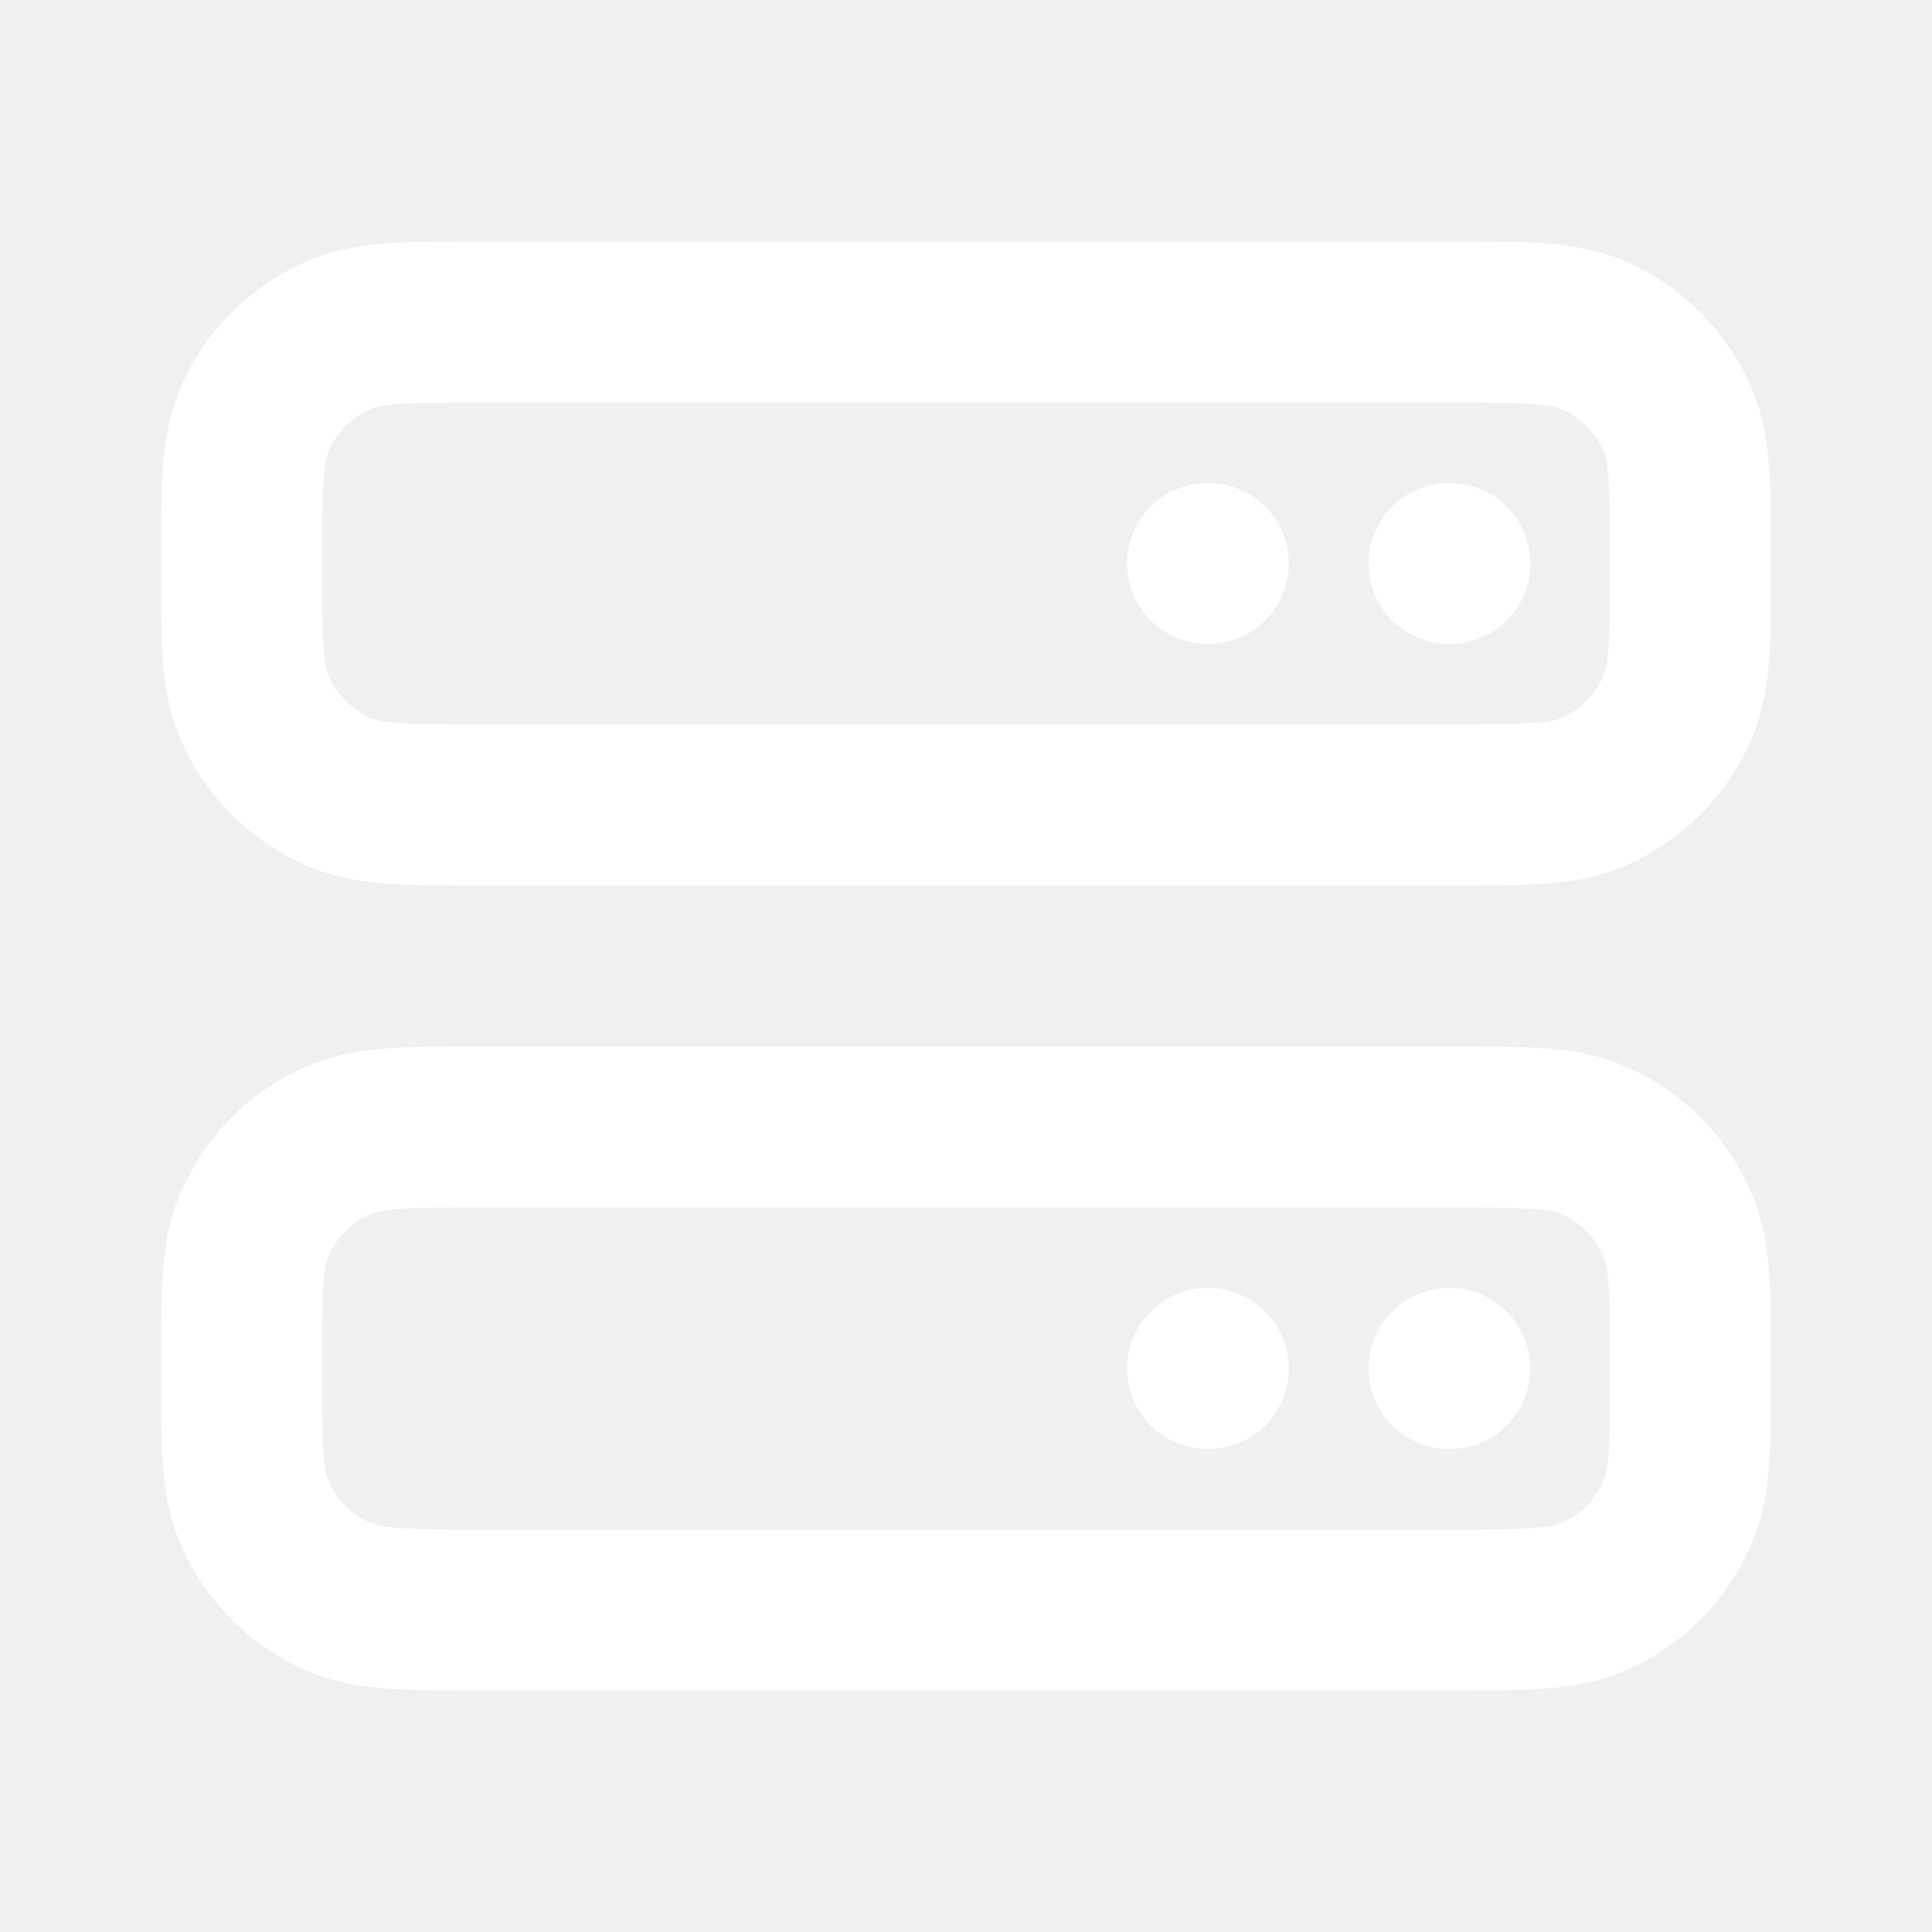
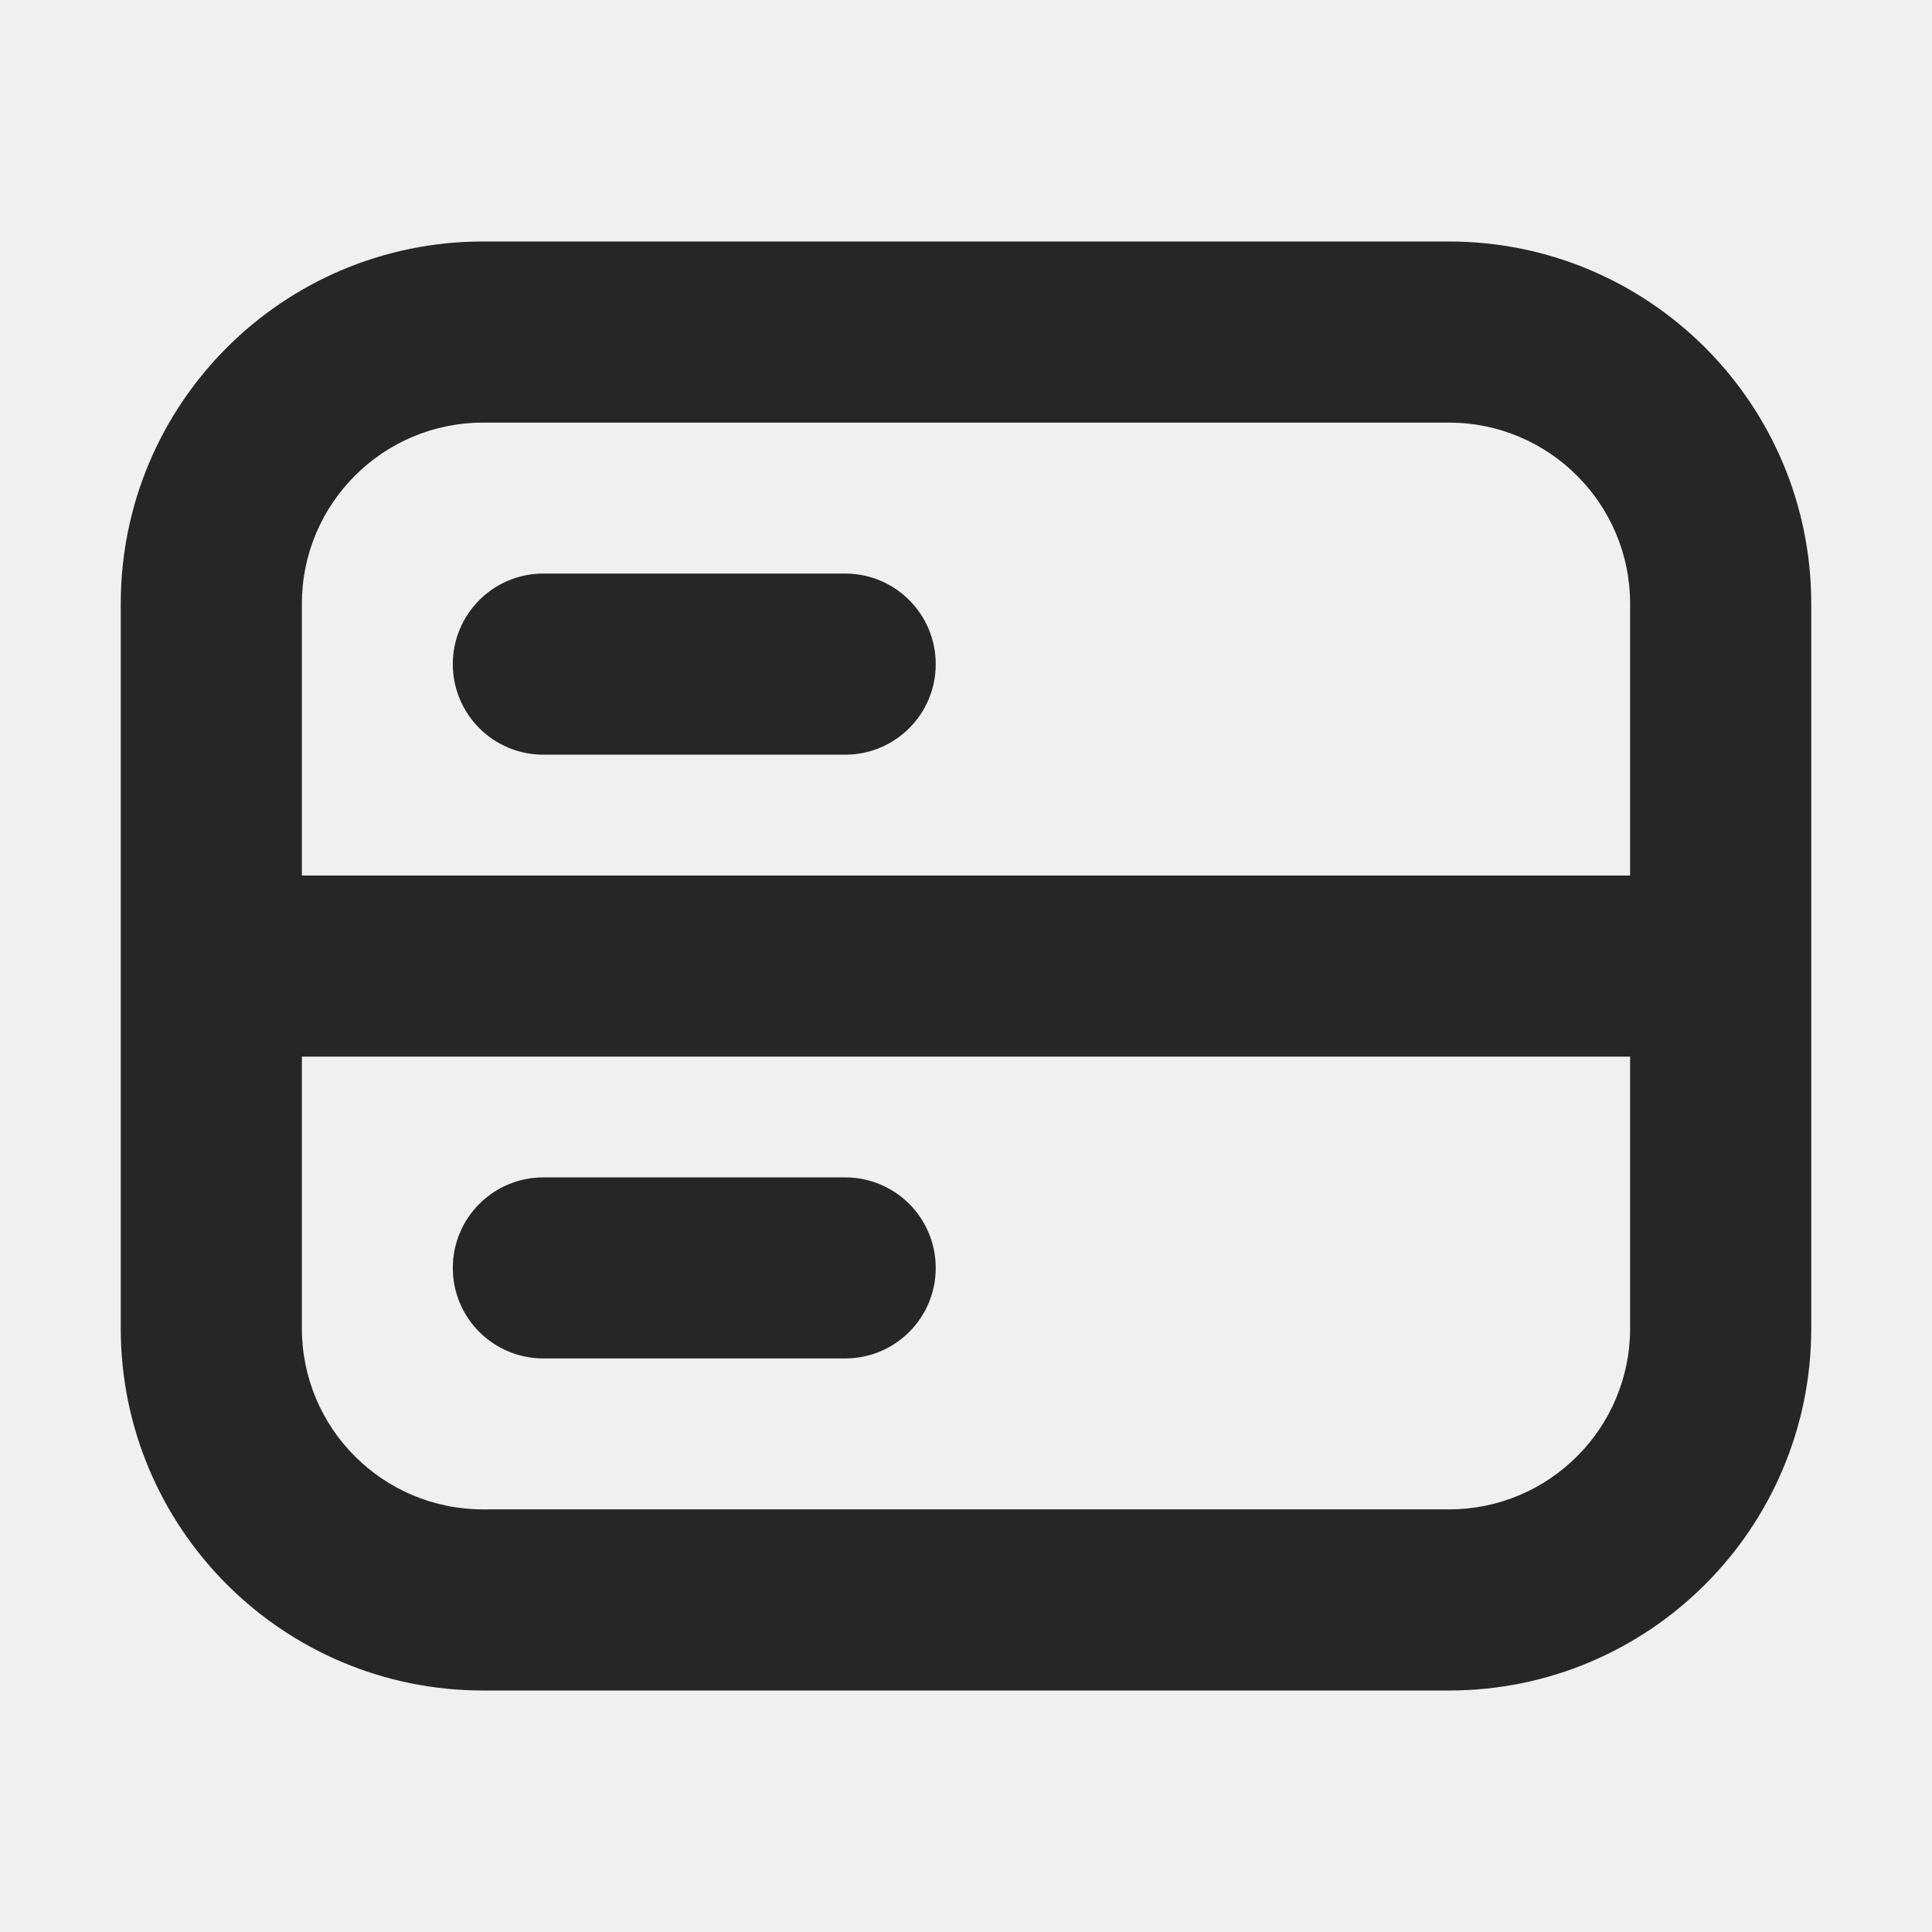
- <svg xmlns="http://www.w3.org/2000/svg" width="800px" height="800px" viewBox="0 0 24 24" fill="none">
-   <path d="M18 7H18.01M15 7H15.01M18 17H18.01M15 17H15.01M6 10H18C18.932 10 19.398 10 19.765 9.848C20.255 9.645 20.645 9.255 20.848 8.765C21 8.398 21 7.932 21 7C21 6.068 21 5.602 20.848 5.235C20.645 4.745 20.255 4.355 19.765 4.152C19.398 4 18.932 4 18 4H6C5.068 4 4.602 4 4.235 4.152C3.745 4.355 3.355 4.745 3.152 5.235C3 5.602 3 6.068 3 7C3 7.932 3 8.398 3.152 8.765C3.355 9.255 3.745 9.645 4.235 9.848C4.602 10 5.068 10 6 10ZM6 20H18C18.932 20 19.398 20 19.765 19.848C20.255 19.645 20.645 19.255 20.848 18.765C21 18.398 21 17.932 21 17C21 16.068 21 15.602 20.848 15.235C20.645 14.745 20.255 14.355 19.765 14.152C19.398 14 18.932 14 18 14H6C5.068 14 4.602 14 4.235 14.152C3.745 14.355 3.355 14.745 3.152 15.235C3 15.602 3 16.068 3 17C3 17.932 3 18.398 3.152 18.765C3.355 19.255 3.745 19.645 4.235 19.848C4.602 20 5.068 20 6 20Z" stroke="#fff" stroke-width="2" stroke-linecap="round" stroke-linejoin="round" />
+ <svg xmlns="http://www.w3.org/2000/svg" width="24" height="24" viewBox="0 0 24 24" fill="none">
+   <path fill-rule="evenodd" clip-rule="evenodd" d="M6 5.25H18C19.242 5.25 20.25 6.258 20.25 7.5V10.876H3.75V7.5C3.75 6.258 4.757 5.25 6 5.25ZM3.75 13.126V16.5C3.75 17.743 4.757 18.75 6 18.75H18C19.242 18.75 20.25 17.743 20.25 16.5V13.126H3.75ZM1.5 7.5C1.5 5.015 3.514 3 6 3H18C20.485 3 22.5 5.015 22.5 7.5V16.5C22.5 18.986 20.485 21 18 21H6C3.514 21 1.5 18.986 1.5 16.5V7.5ZM5.625 8.25C5.625 7.629 6.128 7.125 6.75 7.125H10.499C11.121 7.125 11.624 7.629 11.624 8.25C11.624 8.872 11.121 9.375 10.499 9.375H6.75C6.128 9.375 5.625 8.872 5.625 8.25ZM6.75 14.626C6.128 14.626 5.625 15.129 5.625 15.751C5.625 16.372 6.128 16.875 6.75 16.875H10.499C11.121 16.875 11.624 16.372 11.624 15.751C11.624 15.129 11.121 14.626 10.499 14.626H6.75Z" fill="#262626" />
</svg>
